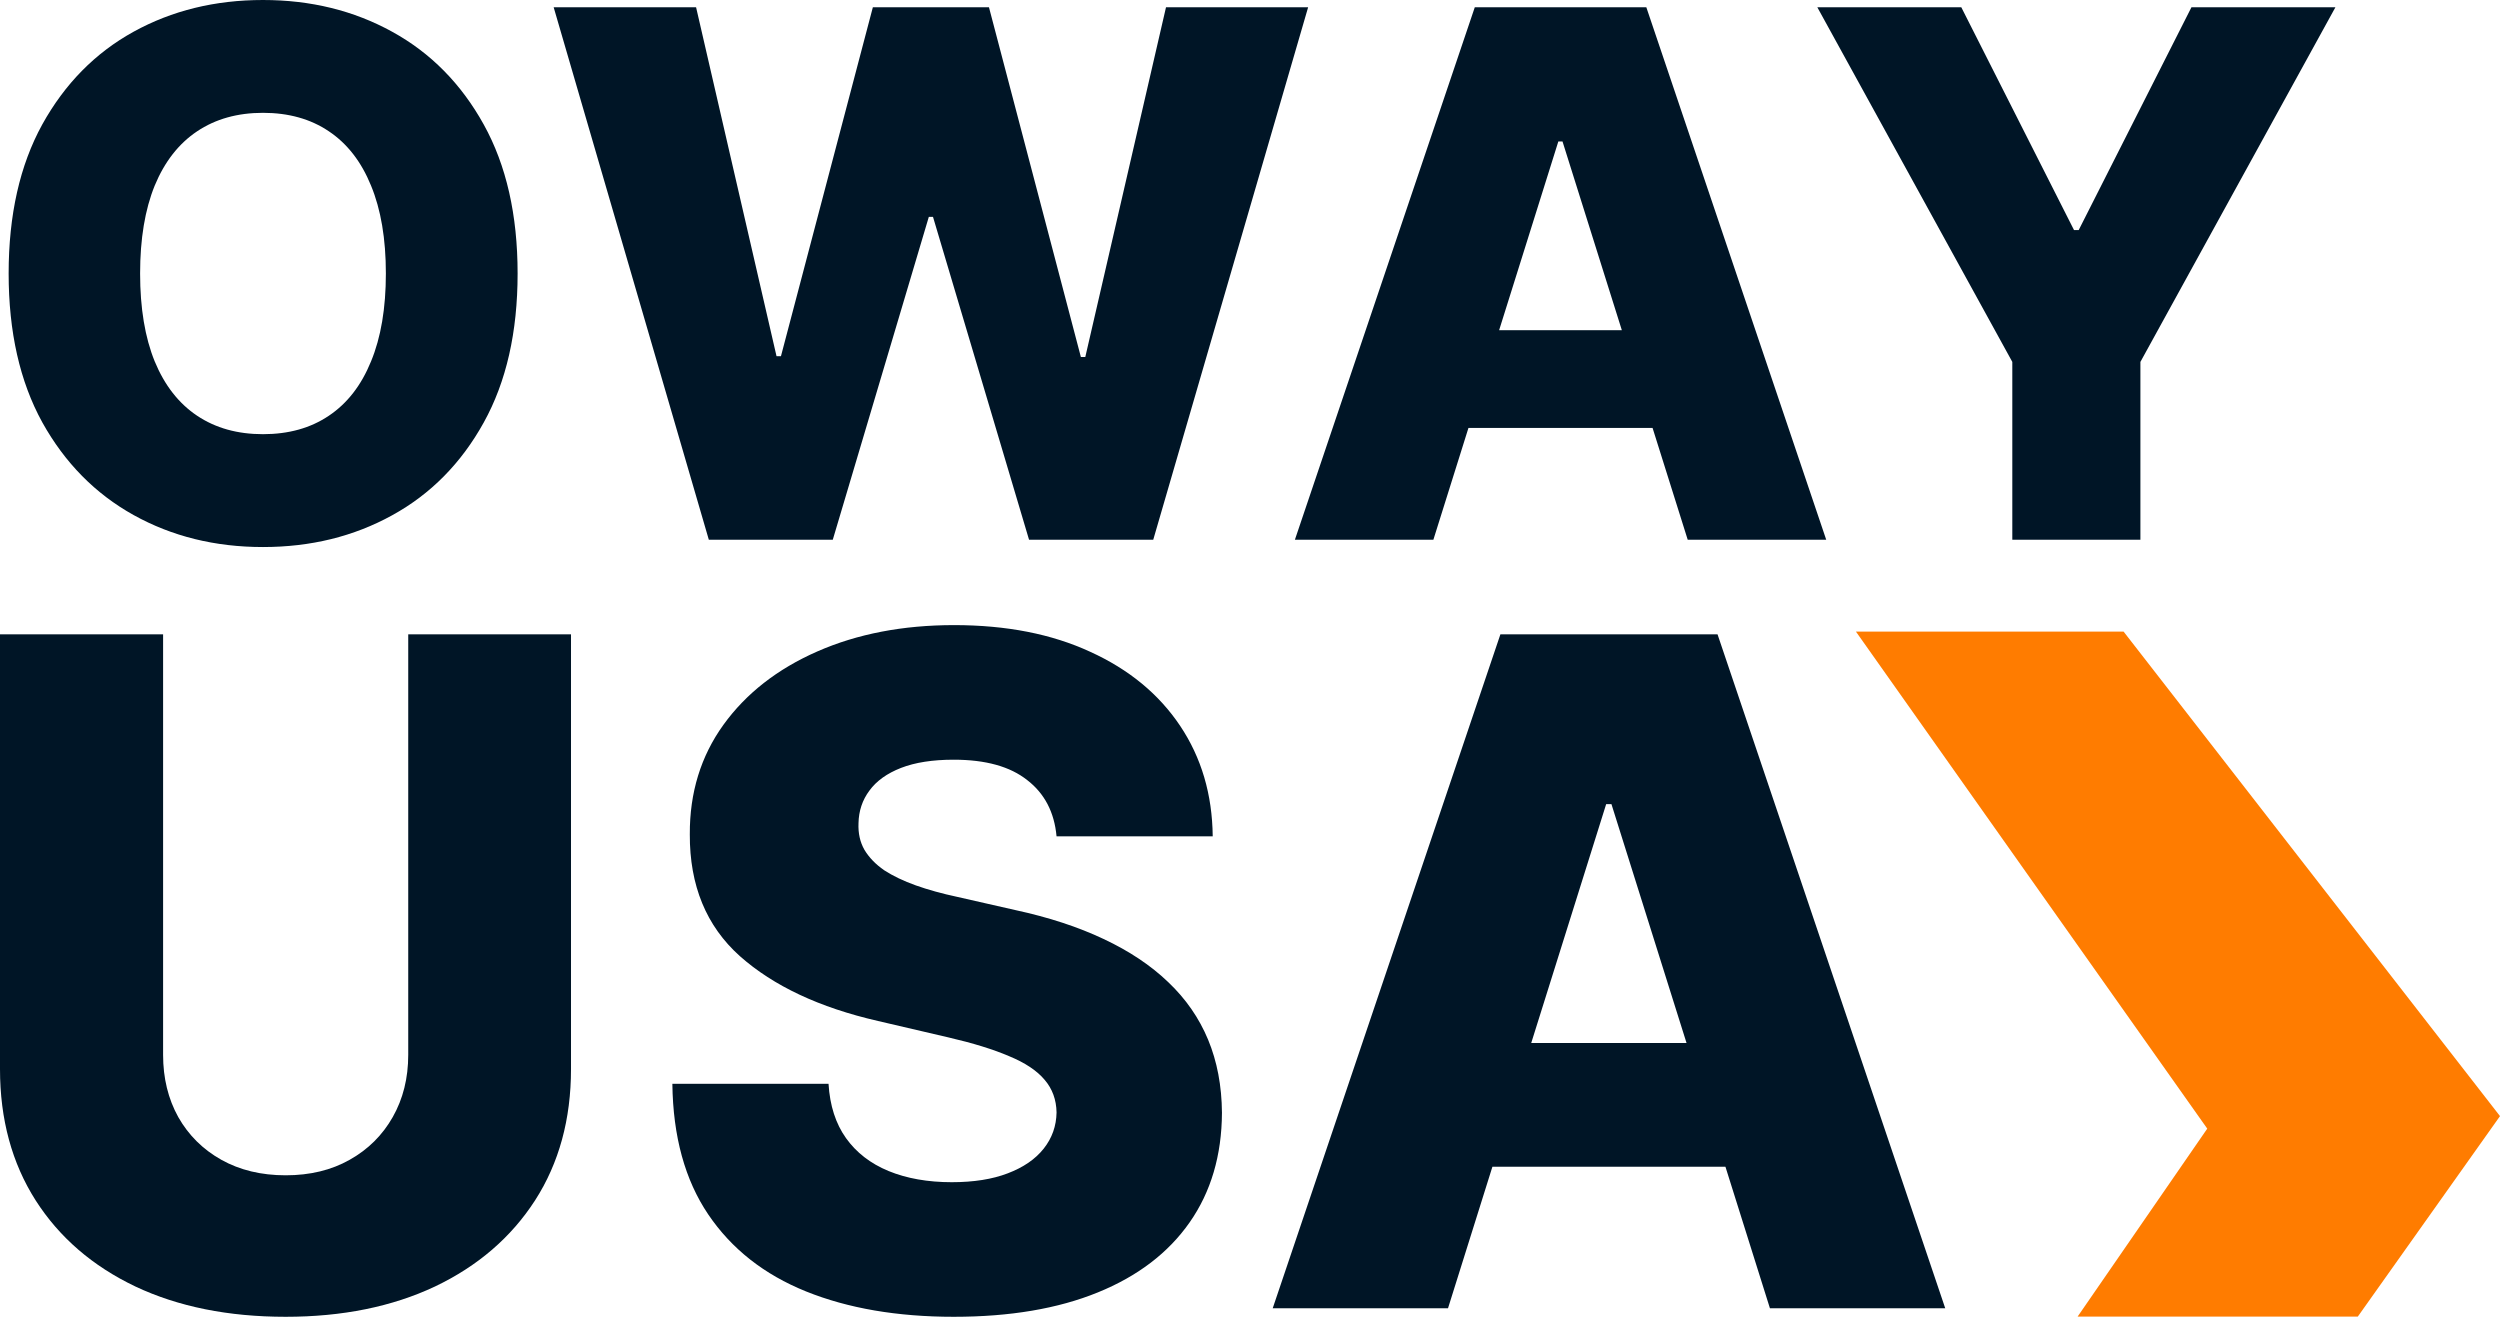
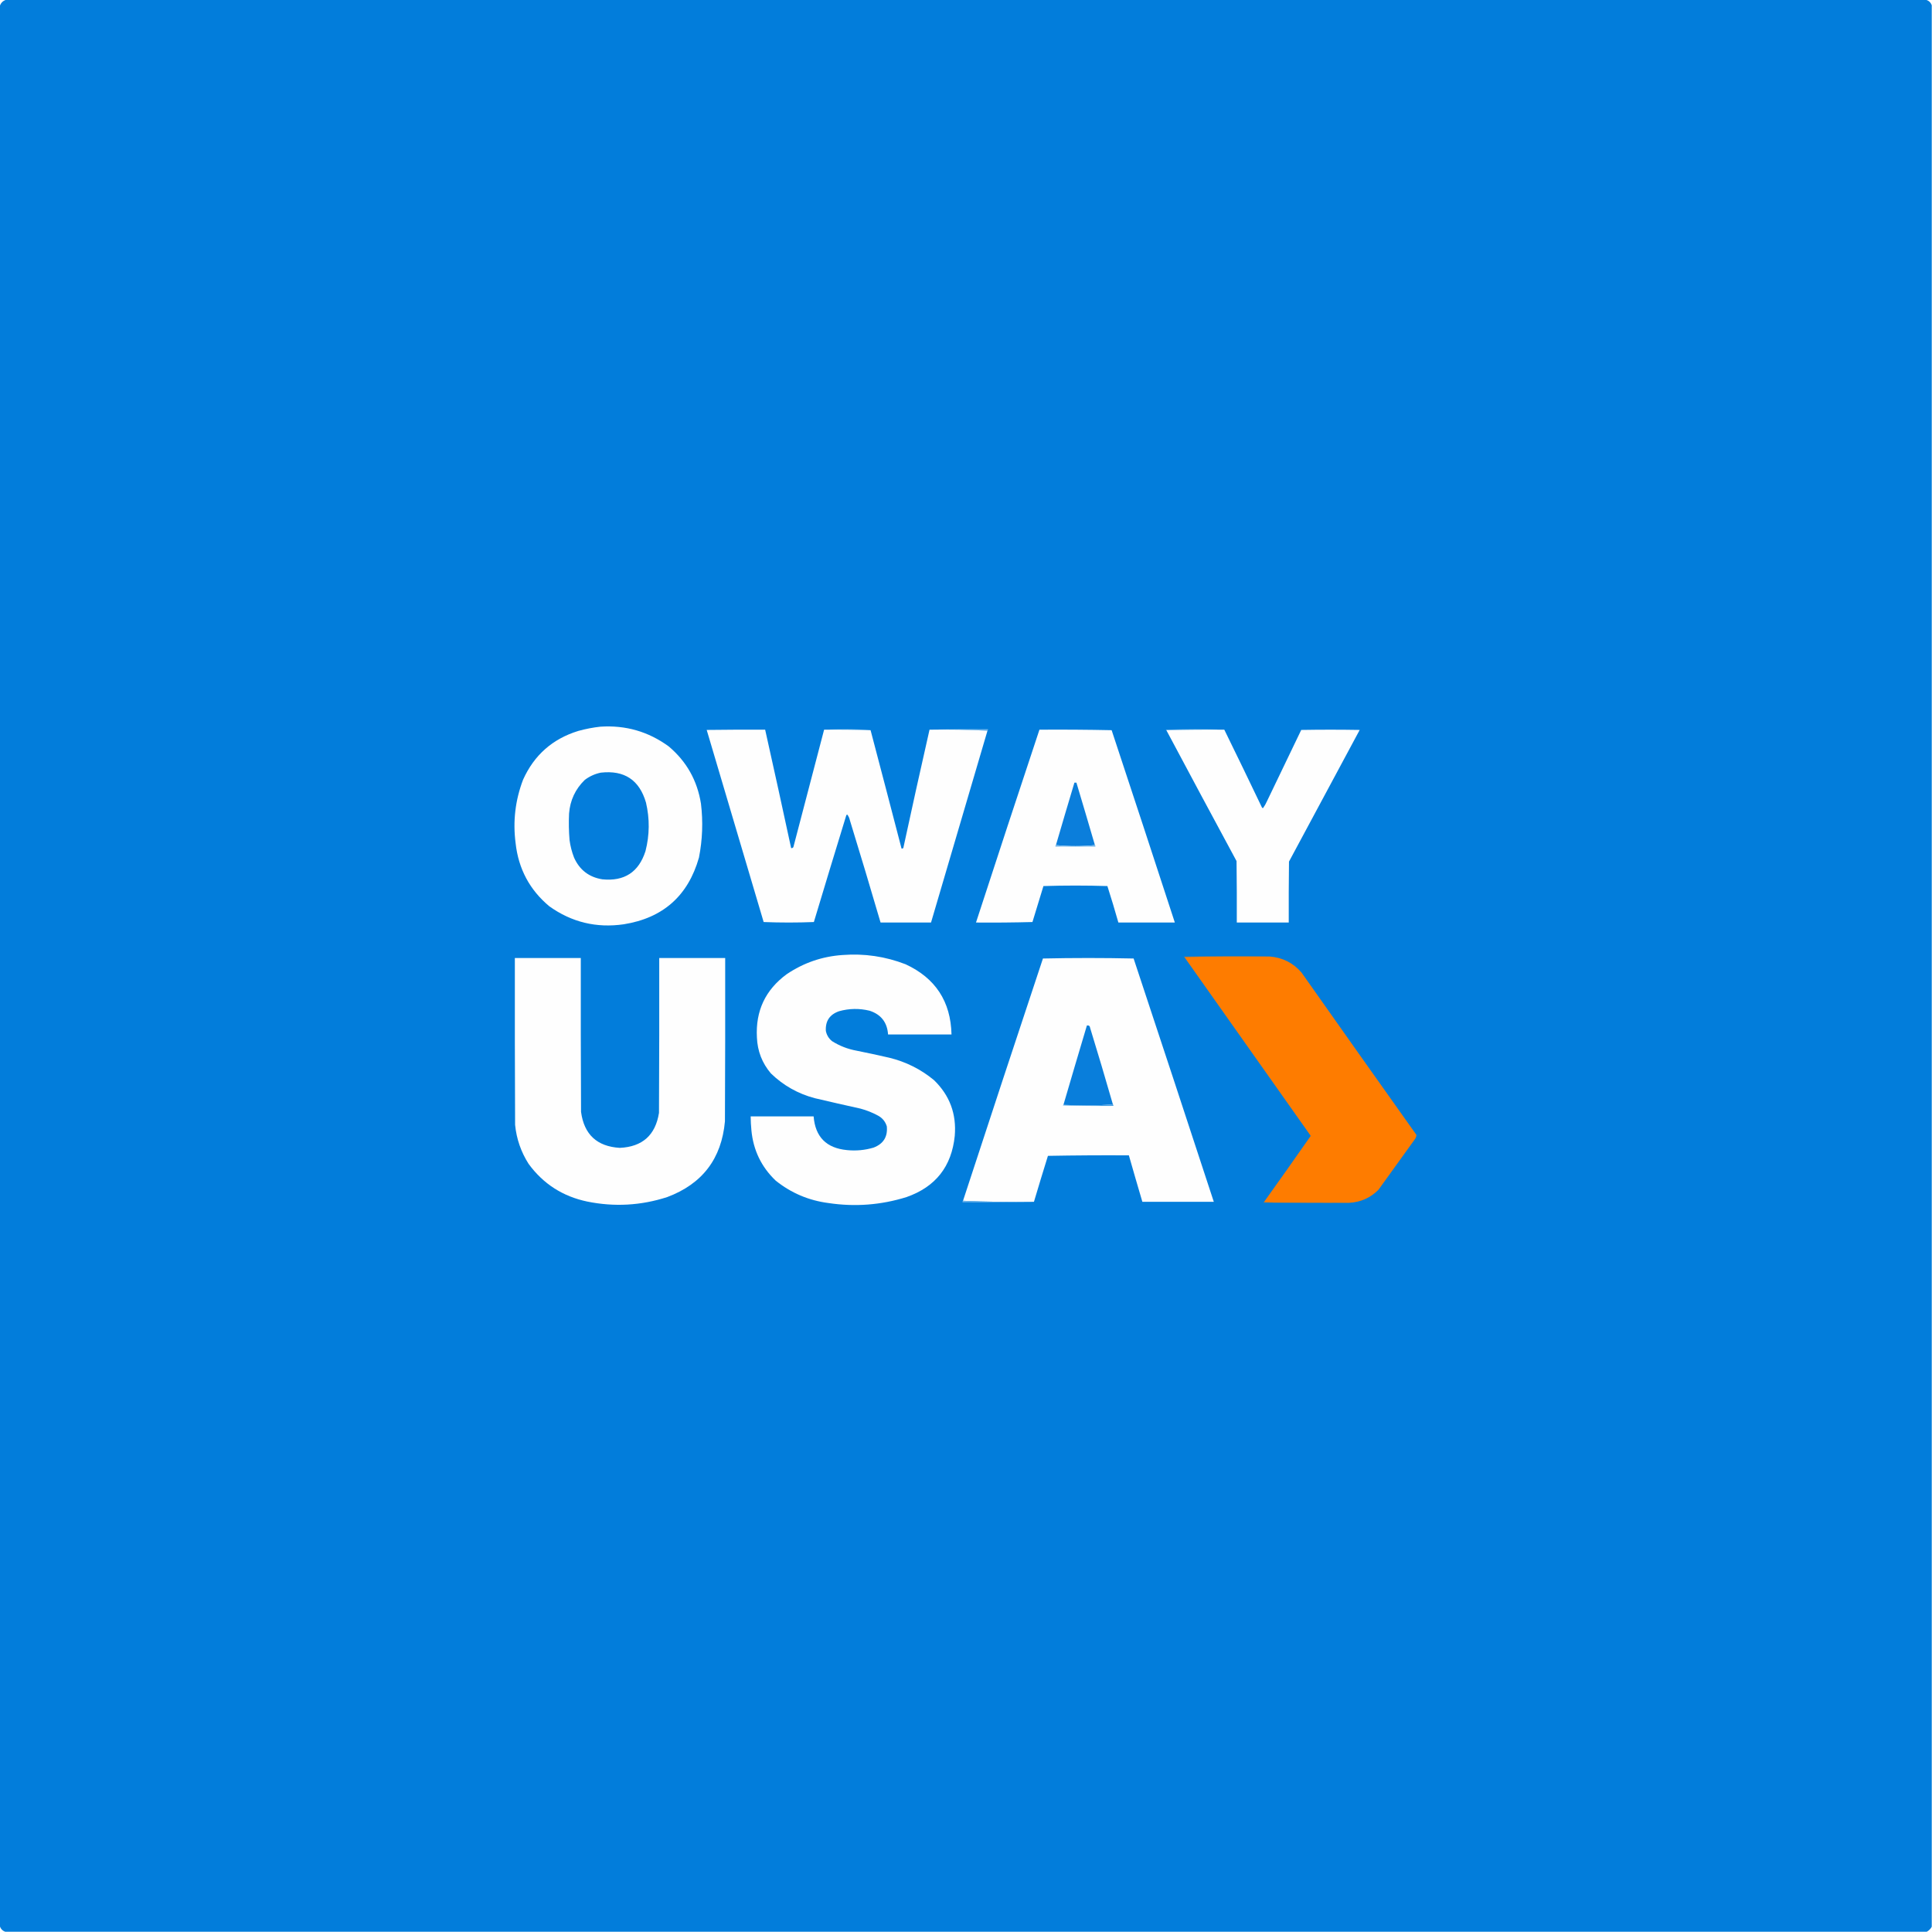
- <svg xmlns="http://www.w3.org/2000/svg" width="92" height="49" viewBox="0 0 92 49" fill="none">
-   <path d="M19.048 10.065C19.048 12.221 18.633 14.049 17.802 15.548C16.972 17.047 15.848 18.185 14.43 18.963C13.019 19.742 11.435 20.131 9.678 20.131C7.915 20.131 6.328 19.738 4.917 18.954C3.505 18.169 2.384 17.031 1.554 15.538C0.73 14.039 0.318 12.215 0.318 10.065C0.318 7.909 0.73 6.082 1.554 4.583C2.384 3.084 3.505 1.945 4.917 1.167C6.328 0.389 7.915 0 9.678 0C11.435 0 13.019 0.389 14.43 1.167C15.848 1.945 16.972 3.084 17.802 4.583C18.633 6.082 19.048 7.909 19.048 10.065ZM14.2 10.065C14.2 8.79 14.018 7.712 13.654 6.831C13.296 5.951 12.779 5.285 12.102 4.832C11.431 4.379 10.623 4.152 9.678 4.152C8.739 4.152 7.931 4.379 7.254 4.832C6.577 5.285 6.057 5.951 5.693 6.831C5.335 7.712 5.156 8.79 5.156 10.065C5.156 11.341 5.335 12.419 5.693 13.299C6.057 14.18 6.577 14.846 7.254 15.299C7.931 15.752 8.739 15.978 9.678 15.978C10.623 15.978 11.431 15.752 12.102 15.299C12.779 14.846 13.296 14.18 13.654 13.299C14.018 12.419 14.2 11.341 14.2 10.065Z" fill="#001526" />
-   <path d="M26.085 19.863L20.375 0.268H25.616L28.576 13.108H28.739L32.121 0.268H36.394L39.776 13.137H39.939L42.909 0.268H48.139L42.439 19.863H37.869L34.334 7.98H34.181L30.646 19.863H26.085Z" fill="#001526" />
-   <path d="M52.748 19.863H47.652L54.272 0.268H60.585L67.205 19.863H62.108L57.5 5.205H57.347L52.748 19.863ZM52.068 12.151H62.722V15.749H52.068V12.151Z" fill="#001526" />
-   <path d="M66.878 0.268H72.176L76.324 8.467H76.496L80.645 0.268H85.943L78.767 13.318V19.863H74.053V13.318L66.878 0.268Z" fill="#001526" />
-   <path d="M15.023 23.343H21.013V39.34C21.013 41.188 20.573 42.799 19.692 44.171C18.811 45.536 17.582 46.593 16.006 47.344C14.429 48.087 12.598 48.458 10.513 48.458C8.403 48.458 6.56 48.087 4.984 47.344C3.407 46.593 2.183 45.536 1.31 44.171C0.437 42.799 0 41.188 0 39.34V23.343H6.002V38.819C6.002 39.675 6.188 40.438 6.56 41.108C6.94 41.778 7.469 42.302 8.148 42.682C8.827 43.061 9.615 43.251 10.513 43.251C11.41 43.251 12.194 43.061 12.865 42.682C13.544 42.302 14.073 41.778 14.453 41.108C14.833 40.438 15.023 39.675 15.023 38.819V23.343Z" fill="#001526" />
-   <path d="M38.881 30.778C38.8 29.89 38.44 29.2 37.802 28.708C37.171 28.207 36.27 27.957 35.098 27.957C34.322 27.957 33.675 28.058 33.158 28.259C32.64 28.461 32.252 28.74 31.994 29.095C31.735 29.442 31.602 29.842 31.593 30.294C31.577 30.665 31.65 30.992 31.812 31.275C31.982 31.557 32.224 31.808 32.539 32.026C32.863 32.236 33.251 32.421 33.703 32.583C34.156 32.744 34.665 32.885 35.231 33.006L37.365 33.491C38.594 33.757 39.677 34.112 40.615 34.556C41.56 35 42.353 35.529 42.991 36.143C43.638 36.756 44.127 37.463 44.459 38.262C44.79 39.061 44.96 39.957 44.968 40.95C44.96 42.516 44.564 43.861 43.779 44.983C42.995 46.105 41.868 46.965 40.397 47.562C38.933 48.159 37.167 48.458 35.098 48.458C33.02 48.458 31.209 48.147 29.666 47.526C28.122 46.904 26.921 45.959 26.064 44.692C25.207 43.425 24.767 41.822 24.743 39.885H30.49C30.539 40.684 30.753 41.35 31.133 41.883C31.513 42.415 32.034 42.819 32.697 43.093C33.368 43.368 34.144 43.505 35.025 43.505C35.833 43.505 36.52 43.396 37.086 43.178C37.66 42.96 38.101 42.658 38.408 42.27C38.715 41.883 38.873 41.439 38.881 40.938C38.873 40.47 38.727 40.07 38.444 39.739C38.161 39.4 37.725 39.11 37.135 38.867C36.553 38.617 35.809 38.387 34.904 38.177L32.309 37.572C30.159 37.079 28.465 36.284 27.228 35.186C25.992 34.08 25.377 32.587 25.385 30.706C25.377 29.172 25.79 27.828 26.622 26.673C27.455 25.519 28.607 24.619 30.078 23.973C31.549 23.327 33.226 23.004 35.11 23.004C37.034 23.004 38.703 23.331 40.118 23.985C41.54 24.631 42.644 25.539 43.428 26.709C44.212 27.88 44.612 29.236 44.628 30.778H38.881Z" fill="#001526" />
-   <path d="M53.287 48.143H46.836L55.215 23.343H63.205L71.584 48.143H65.133L59.301 29.592H59.107L53.287 48.143ZM52.426 38.383H65.909V42.936H52.426V38.383Z" fill="#001526" />
-   <path d="M78.149 23.244H68.607H68.299L81.227 41.534L76.456 48.451H86.767L92 41.073L78.149 23.244Z" fill="#FF7C00" />
+ <svg xmlns="http://www.w3.org/2000/svg" version="1.1" width="3867px" height="3867px" style="shape-rendering:geometricPrecision; text-rendering:geometricPrecision; image-rendering:optimizeQuality; fill-rule:evenodd; clip-rule:evenodd">
+   <g>
+     <path style="opacity:1" fill="#027ddb" d="M 12.5,-0.5 C 1293.17,-0.5 2573.83,-0.5 3854.5,-0.5C 3860.43,1.098 3864.43,4.765 3866.5,10.5C 3866.5,1292.5 3866.5,2574.5 3866.5,3856.5C 3864.17,3860.83 3860.83,3864.17 3856.5,3866.5C 2574.5,3866.5 1292.5,3866.5 10.5,3866.5C 4.765,3864.43 1.098,3860.43 -0.5,3854.5C -0.5,2573.83 -0.5,1293.17 -0.5,12.5C 1.5,5.833 5.833,1.5 12.5,-0.5 Z" />
+   </g>
+   <g>
+     <path style="opacity:1" fill="#fefefe" d="M 1201.5,1454.5 C 1252.17,1451.12 1297.83,1464.28 1338.5,1494C 1374.1,1524.02 1395.6,1562.18 1403,1608.5C 1407.4,1644.75 1406.06,1680.75 1399,1716.5C 1377.26,1792.97 1327.09,1837.47 1248.5,1850C 1193.8,1857.91 1144.14,1845.91 1099.5,1814C 1060.14,1781.13 1037.64,1738.96 1032,1687.5C 1026.34,1643.82 1031.34,1601.49 1047,1560.5C 1069.16,1511.34 1105.99,1478.84 1157.5,1463C 1172.08,1458.96 1186.74,1456.13 1201.5,1454.5 Z" />
+   </g>
+   <g>
+     <path style="opacity:1" fill="#6db3ea" d="M 1649.5,1460.5 C 1664.83,1459.83 1680.33,1459.5 1696,1459.5C 1711.85,1459.5 1727.35,1460.17 1742.5,1461.5C 1711.57,1460.51 1680.57,1460.17 1649.5,1460.5 Z" />
+   </g>
+   <g>
+     <path style="opacity:1" fill="#6db4eb" d="M 1860.5,1460.5 C 1899.33,1459.5 1938.33,1459.17 1977.5,1459.5C 1977.74,1460.79 1977.4,1461.79 1976.5,1462.5C 1938.18,1460.51 1899.51,1459.84 1860.5,1460.5 Z" />
+   </g>
+   <g>
+     <path style="opacity:1" fill="#6cb3ea" d="M 2450.5,1460.5 C 2411.66,1460.17 2373,1460.5 2334.5,1461.5C 2333.96,1461.44 2333.62,1461.11 2333.5,1460.5C 2372.66,1459.17 2411.66,1459.17 2450.5,1460.5 Z" />
+   </g>
+   <g>
+     <path style="opacity:1" fill="#fefefe" d="M 1649.5,1460.5 C 1680.57,1460.17 1711.57,1460.51 1742.5,1461.5C 1763.32,1540.46 1783.99,1619.46 1804.5,1698.5C 1805.82,1698.67 1806.99,1698.34 1808,1697.5C 1825.07,1618.39 1842.57,1539.39 1860.5,1460.5C 1899.51,1459.84 1938.18,1460.51 1976.5,1462.5C 1938.83,1590.52 1901.16,1718.52 1863.5,1846.5C 1829.83,1846.5 1796.17,1846.5 1762.5,1846.5C 1742.47,1778.05 1721.97,1709.72 1701,1641.5C 1700.09,1637.4 1698.42,1633.73 1696,1630.5C 1695.23,1630.64 1694.56,1630.98 1694,1631.5C 1672.13,1702.77 1650.46,1774.11 1629,1845.5C 1595.57,1846.83 1562.07,1846.83 1528.5,1845.5C 1490.59,1717.27 1452.59,1589.1 1414.5,1461C 1453.5,1460.5 1492.5,1460.33 1531.5,1460.5C 1549.16,1539.48 1566.49,1618.48 1583.5,1697.5C 1585.45,1697.77 1586.95,1697.11 1588,1695.5C 1608.44,1617.13 1628.94,1538.8 1649.5,1460.5 Z" />
+   </g>
+   <g>
+     <path style="opacity:1" fill="#fefefe" d="M 2080.5,1460.5 C 2128.74,1460.17 2176.91,1460.5 2225,1461.5C 2267.48,1589.76 2309.64,1718.09 2351.5,1846.5C 2313.83,1846.5 2276.17,1846.5 2238.5,1846.5C 2231.58,1822.06 2224.24,1797.73 2216.5,1773.5C 2173.83,1772.17 2131.17,1772.17 2088.5,1773.5C 2081.17,1797.5 2073.83,1821.5 2066.5,1845.5C 2028.84,1846.5 1991.17,1846.83 1953.5,1846.5C 1995.43,1717.71 2037.76,1589.04 2080.5,1460.5 Z" />
+   </g>
+   <g>
+     <path style="opacity:1" fill="#fefefe" d="M 2450.5,1460.5 C 2475.89,1512.29 2501.06,1564.29 2526,1616.5C 2526.56,1617.02 2527.23,1617.36 2528,1617.5C 2531.16,1613.19 2533.83,1608.52 2536,1603.5C 2558.71,1555.92 2581.54,1508.42 2604.5,1461C 2643.5,1460.33 2682.5,1460.33 2721.5,1461C 2674.33,1548.83 2627.17,1636.67 2580,1724.5C 2579.5,1765.17 2579.33,1805.83 2579.5,1846.5C 2544.83,1846.5 2510.17,1846.5 2475.5,1846.5C 2475.67,1805.5 2475.5,1764.5 2475,1723.5C 2427.9,1636.3 2381.07,1548.97 2334.5,1461.5C 2373,1460.5 2411.66,1460.17 2450.5,1460.5 Z" />
+   </g>
+   <g>
+     <path style="opacity:1" fill="#047ddb" d="M 1202.5,1546.5 C 1249.68,1541.16 1279.85,1561.16 1293,1606.5C 1300.57,1638.92 1300.24,1671.26 1292,1703.5C 1278.52,1745.62 1249.69,1764.45 1205.5,1760C 1178.82,1755.65 1159.99,1741.15 1149,1716.5C 1144.59,1705.2 1141.59,1693.53 1140,1681.5C 1138.51,1663.86 1138.18,1646.19 1139,1628.5C 1141.04,1601.92 1151.54,1579.42 1170.5,1561C 1180.14,1553.74 1190.81,1548.9 1202.5,1546.5 Z" />
+   </g>
+   <g>
+     <path style="opacity:1" fill="#0b7edb" d="M 2191.5,1691.5 C 2178.85,1692.83 2165.85,1693.5 2152.5,1693.5C 2139.15,1693.5 2126.15,1692.83 2113.5,1691.5C 2125.68,1649.79 2138.01,1608.12 2150.5,1566.5C 2151.83,1566.5 2153.17,1566.5 2154.5,1566.5C 2166.99,1608.12 2179.32,1649.79 2191.5,1691.5 Z" />
+   </g>
+   <g>
+     <path style="opacity:1" fill="#71b6eb" d="M 2113.5,1691.5 C 2126.15,1692.83 2139.15,1693.5 2152.5,1693.5C 2165.85,1693.5 2178.85,1692.83 2191.5,1691.5C 2192.4,1692.21 2192.74,1693.21 2192.5,1694.5C 2165.83,1694.5 2139.17,1694.5 2112.5,1694.5C 2112.26,1693.21 2112.6,1692.21 2113.5,1691.5 Z" />
+   </g>
+   <g>
+     <path style="opacity:1" fill="#fefefe" d="M 1686.5,1911.5 C 1729.95,1908.16 1771.95,1914.33 1812.5,1930C 1872.31,1957.66 1902.98,2004.49 1904.5,2070.5C 1862.17,2070.5 1819.83,2070.5 1777.5,2070.5C 1775.81,2046.32 1763.48,2030.48 1740.5,2023C 1720.06,2018.03 1699.73,2018.36 1679.5,2024C 1660.66,2030.5 1651.83,2043.66 1653,2063.5C 1654.68,2071.85 1658.85,2078.68 1665.5,2084C 1680.56,2093.47 1696.89,2099.8 1714.5,2103C 1736.25,2107.35 1757.92,2112.01 1779.5,2117C 1813.11,2125.14 1843.11,2140.14 1869.5,2162C 1900.88,2192.45 1914.71,2229.61 1911,2273.5C 1904.77,2334.79 1872.61,2375.63 1814.5,2396C 1763.46,2411.92 1711.46,2415.92 1658.5,2408C 1618.77,2402.88 1583.44,2387.88 1552.5,2363C 1523.92,2335.67 1507.75,2302.17 1504,2262.5C 1503.08,2253.19 1502.58,2243.85 1502.5,2234.5C 1544.5,2234.5 1586.5,2234.5 1628.5,2234.5C 1631.81,2275.64 1654.14,2298.14 1695.5,2302C 1713.55,2303.81 1731.22,2302.15 1748.5,2297C 1768.16,2289.51 1776.99,2275.34 1775,2254.5C 1772.1,2244.94 1766.27,2237.77 1757.5,2233C 1746.38,2226.96 1734.71,2222.29 1722.5,2219C 1691.77,2212.21 1661.1,2205.21 1630.5,2198C 1596.9,2189.01 1567.73,2172.51 1543,2148.5C 1525.44,2127.83 1516.1,2103.83 1515,2076.5C 1512.1,2023.46 1531.94,1981.3 1574.5,1950C 1608.43,1927.08 1645.76,1914.25 1686.5,1911.5 Z" />
+   </g>
+   <g>
+     <path style="opacity:1" fill="#587c8f" d="M 2541.5,1914.5 C 2484.33,1914.17 2427.33,1914.5 2370.5,1915.5C 2369.96,1915.44 2369.62,1915.11 2369.5,1914.5C 2427,1913.17 2484.33,1913.17 2541.5,1914.5 Z" />
+   </g>
+   <g>
+     <path style="opacity:1" fill="#fe7c00" d="M 2541.5,1914.5 C 2567.08,1916.54 2588.24,1927.2 2605,1946.5C 2681.42,2055.01 2758.09,2163.34 2835,2271.5C 2834.85,2275.16 2833.52,2278.49 2831,2281.5C 2807,2314.83 2783,2348.17 2759,2381.5C 2742.89,2397.6 2723.39,2406.27 2700.5,2407.5C 2643.33,2407.83 2586.33,2407.5 2529.5,2406.5C 2561.06,2362.41 2592.39,2318.08 2623.5,2273.5C 2539.16,2154.14 2454.82,2034.8 2370.5,1915.5C 2427.33,1914.5 2484.33,1914.17 2541.5,1914.5 Z" />
+   </g>
+   <g>
+     <path style="opacity:1" fill="#fefefe" d="M 1030.5,1917.5 C 1074.5,1917.5 1118.5,1917.5 1162.5,1917.5C 1162.33,2020.17 1162.5,2122.83 1163,2225.5C 1169.07,2270.73 1194.9,2294.73 1240.5,2297.5C 1285.71,2295.45 1311.88,2272.12 1319,2227.5C 1319.5,2124.17 1319.67,2020.83 1319.5,1917.5C 1363.5,1917.5 1407.5,1917.5 1451.5,1917.5C 1451.67,2026.5 1451.5,2135.5 1451,2244.5C 1444.24,2319.18 1405.74,2369.68 1335.5,2396C 1282.99,2413.01 1229.66,2416.01 1175.5,2405C 1126.49,2394.77 1087.32,2369.6 1058,2329.5C 1042.84,2305.68 1033.84,2279.68 1031,2251.5C 1030.5,2140.17 1030.33,2028.83 1030.5,1917.5 Z" />
+   </g>
+   <g>
+     <path style="opacity:1" fill="#fefefe" d="M 2069.5,2405.5 C 2021.82,2406.16 1974.49,2405.5 1927.5,2403.5C 1980.43,2241.72 2033.76,2080.05 2087.5,1918.5C 2148.07,1917.17 2208.57,1917.17 2269,1918.5C 2322.8,2080.75 2376.3,2243.08 2429.5,2405.5C 2381.83,2405.5 2334.17,2405.5 2286.5,2405.5C 2277.34,2374.54 2268.34,2343.54 2259.5,2312.5C 2205.5,2312.17 2151.5,2312.5 2097.5,2313.5C 2087.96,2344.12 2078.63,2374.79 2069.5,2405.5 Z" />
+   </g>
+   <g>
+     <path style="opacity:1" fill="#097edb" d="M 2227.5,2210.5 C 2211.35,2211.83 2194.85,2212.5 2178,2212.5C 2161.33,2212.5 2144.83,2212.17 2128.5,2211.5C 2144.01,2158.45 2159.68,2105.45 2175.5,2052.5C 2179.42,2051.93 2181.59,2053.6 2182,2057.5C 2197.64,2108.39 2212.8,2159.39 2227.5,2210.5 Z" />
+   </g>
+   <g>
+     <path style="opacity:1" fill="#429ee4" d="M 2227.5,2210.5 C 2228.4,2211.21 2228.74,2212.21 2228.5,2213.5C 2194.83,2213.83 2161.16,2213.5 2127.5,2212.5C 2127.62,2211.89 2127.96,2211.56 2128.5,2211.5C 2144.83,2212.17 2161.33,2212.5 2178,2212.5C 2194.85,2212.5 2211.35,2211.83 2227.5,2210.5 Z" />
+   </g>
+   <g>
+     <path style="opacity:1" fill="#69b2ea" d="M 1927.5,2403.5 C 1974.49,2405.5 2021.82,2406.16 2069.5,2405.5C 2022,2406.5 1974.34,2406.83 1926.5,2406.5C 1926.26,2405.21 1926.6,2404.21 1927.5,2403.5 Z" />
+   </g>
+   <g>
+     <path style="opacity:1" fill="#507c96" d="M 2529.5,2406.5 C 2586.33,2407.5 2643.33,2407.83 2700.5,2407.5C 2643.33,2408.83 2586,2408.83 2528.5,2407.5C 2528.62,2406.89 2528.96,2406.56 2529.5,2406.5 Z" />
+   </g>
</svg>
